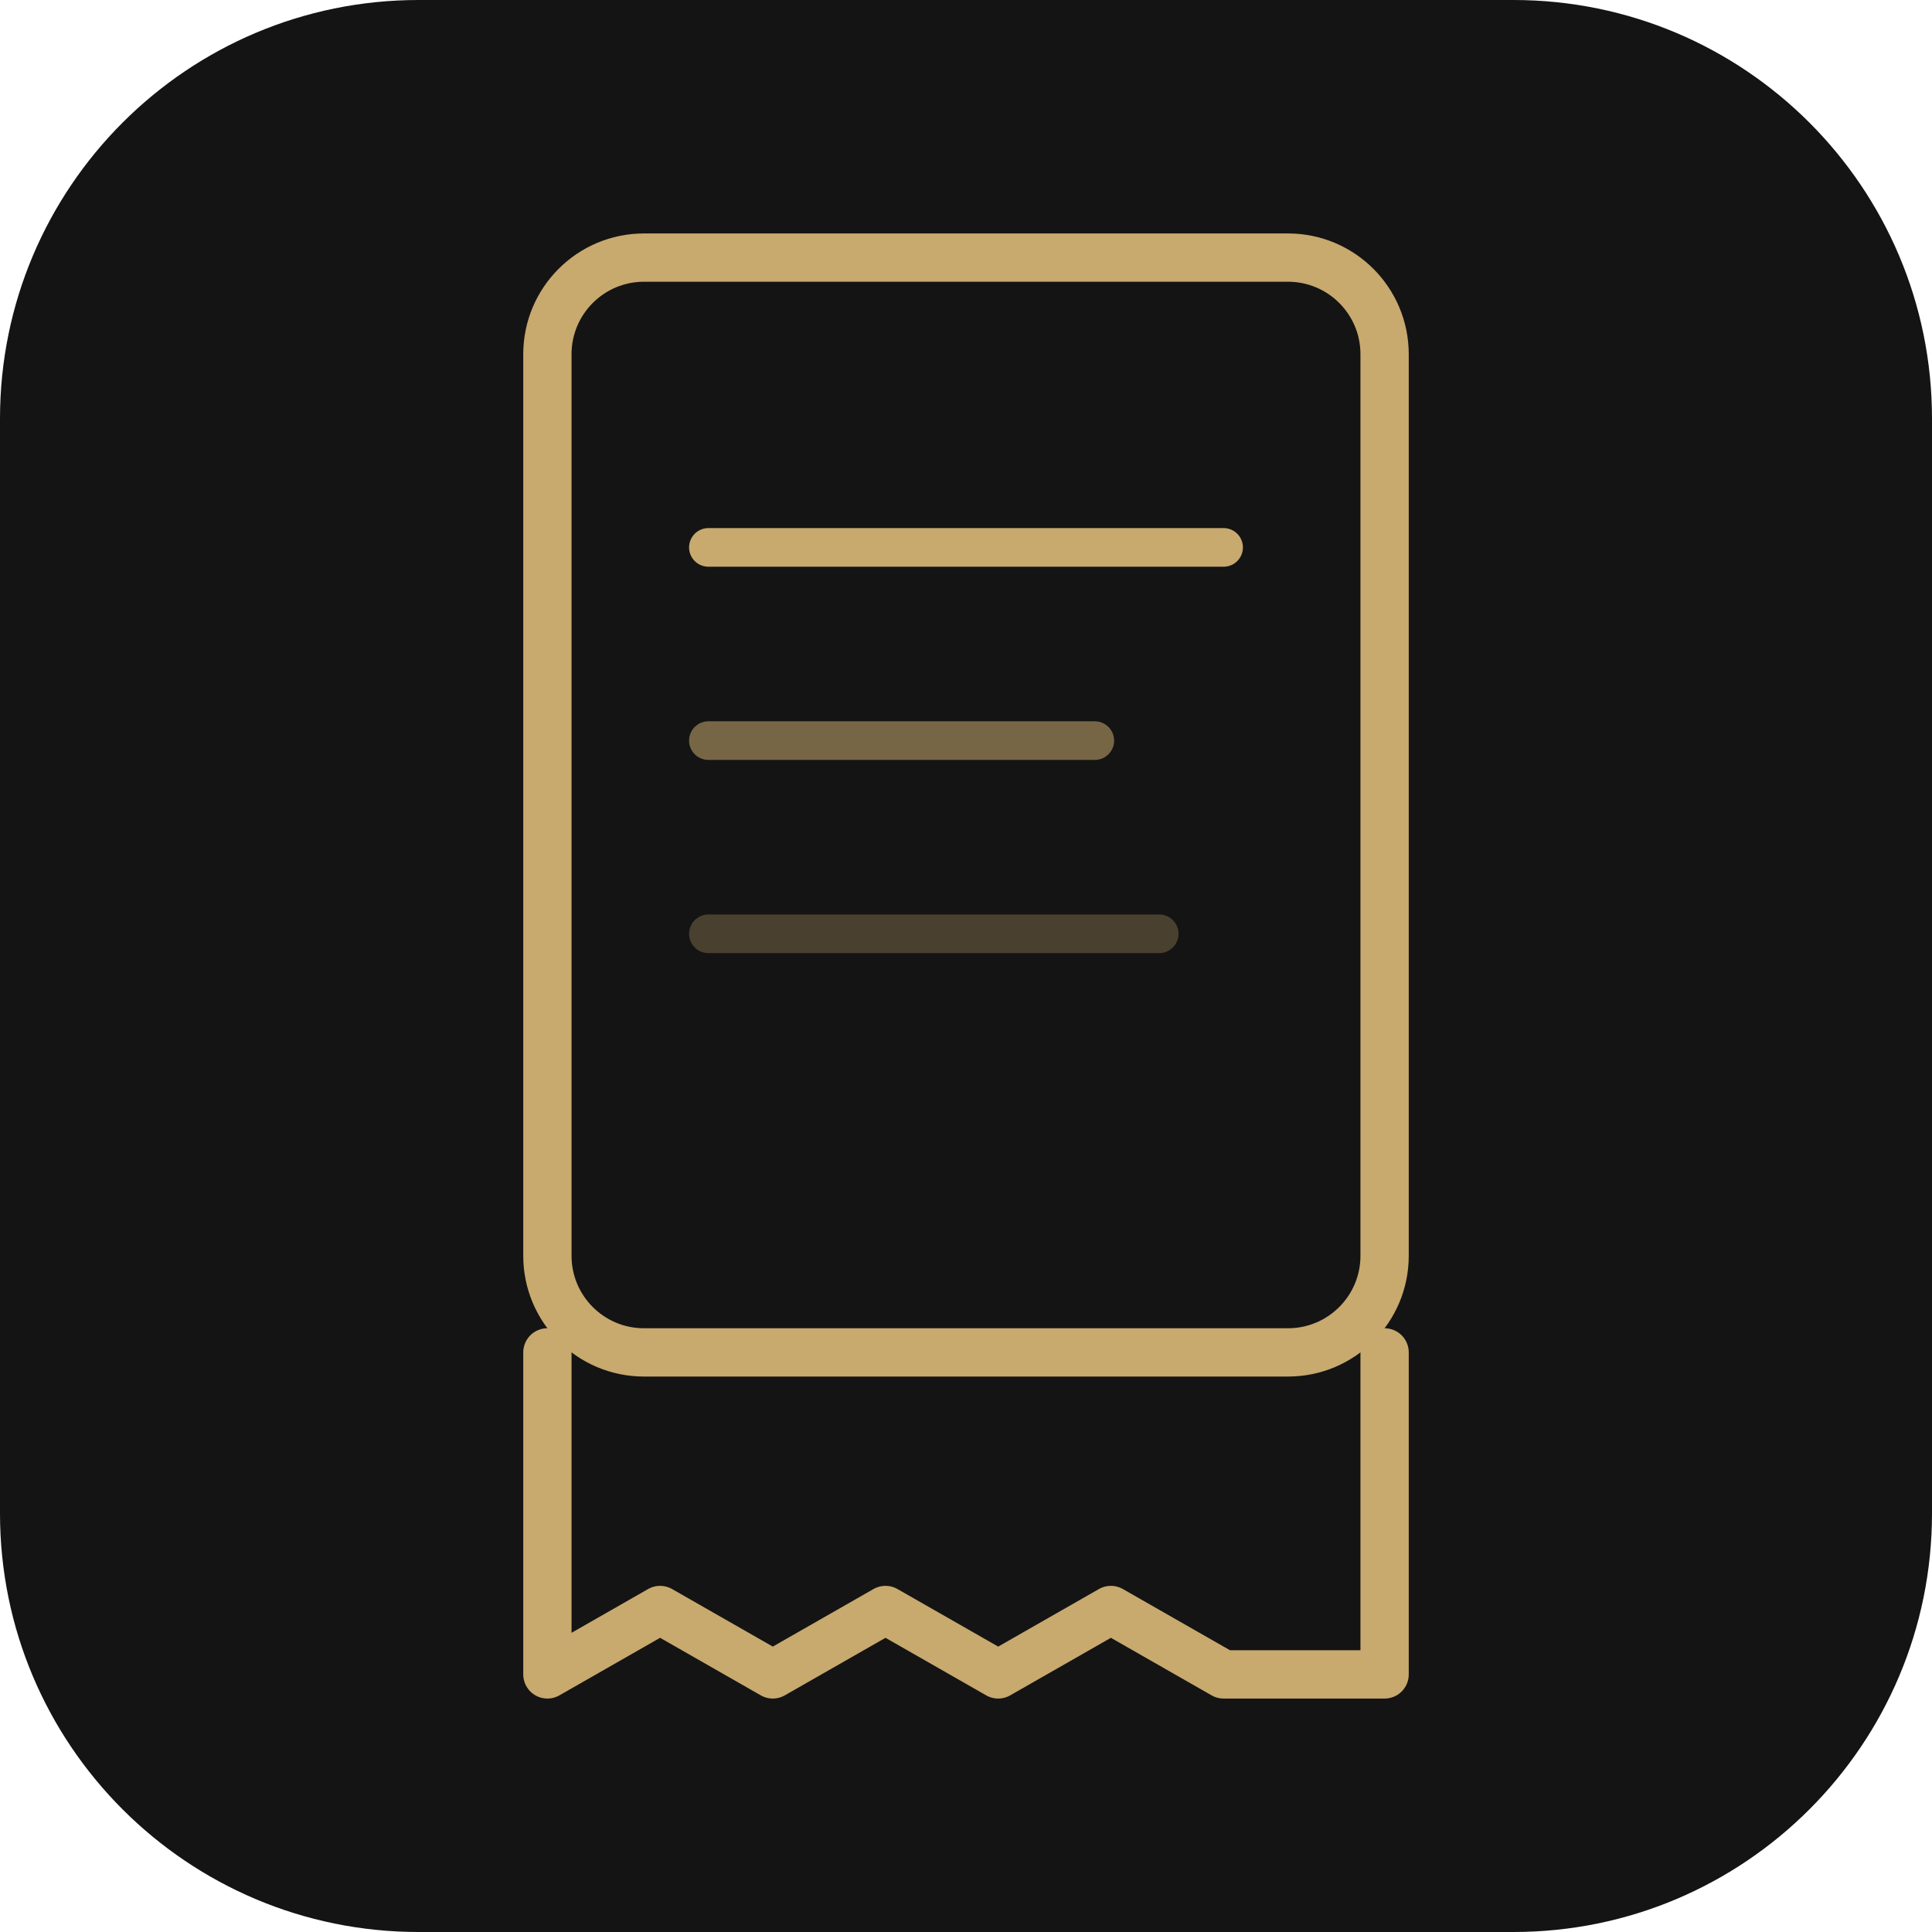
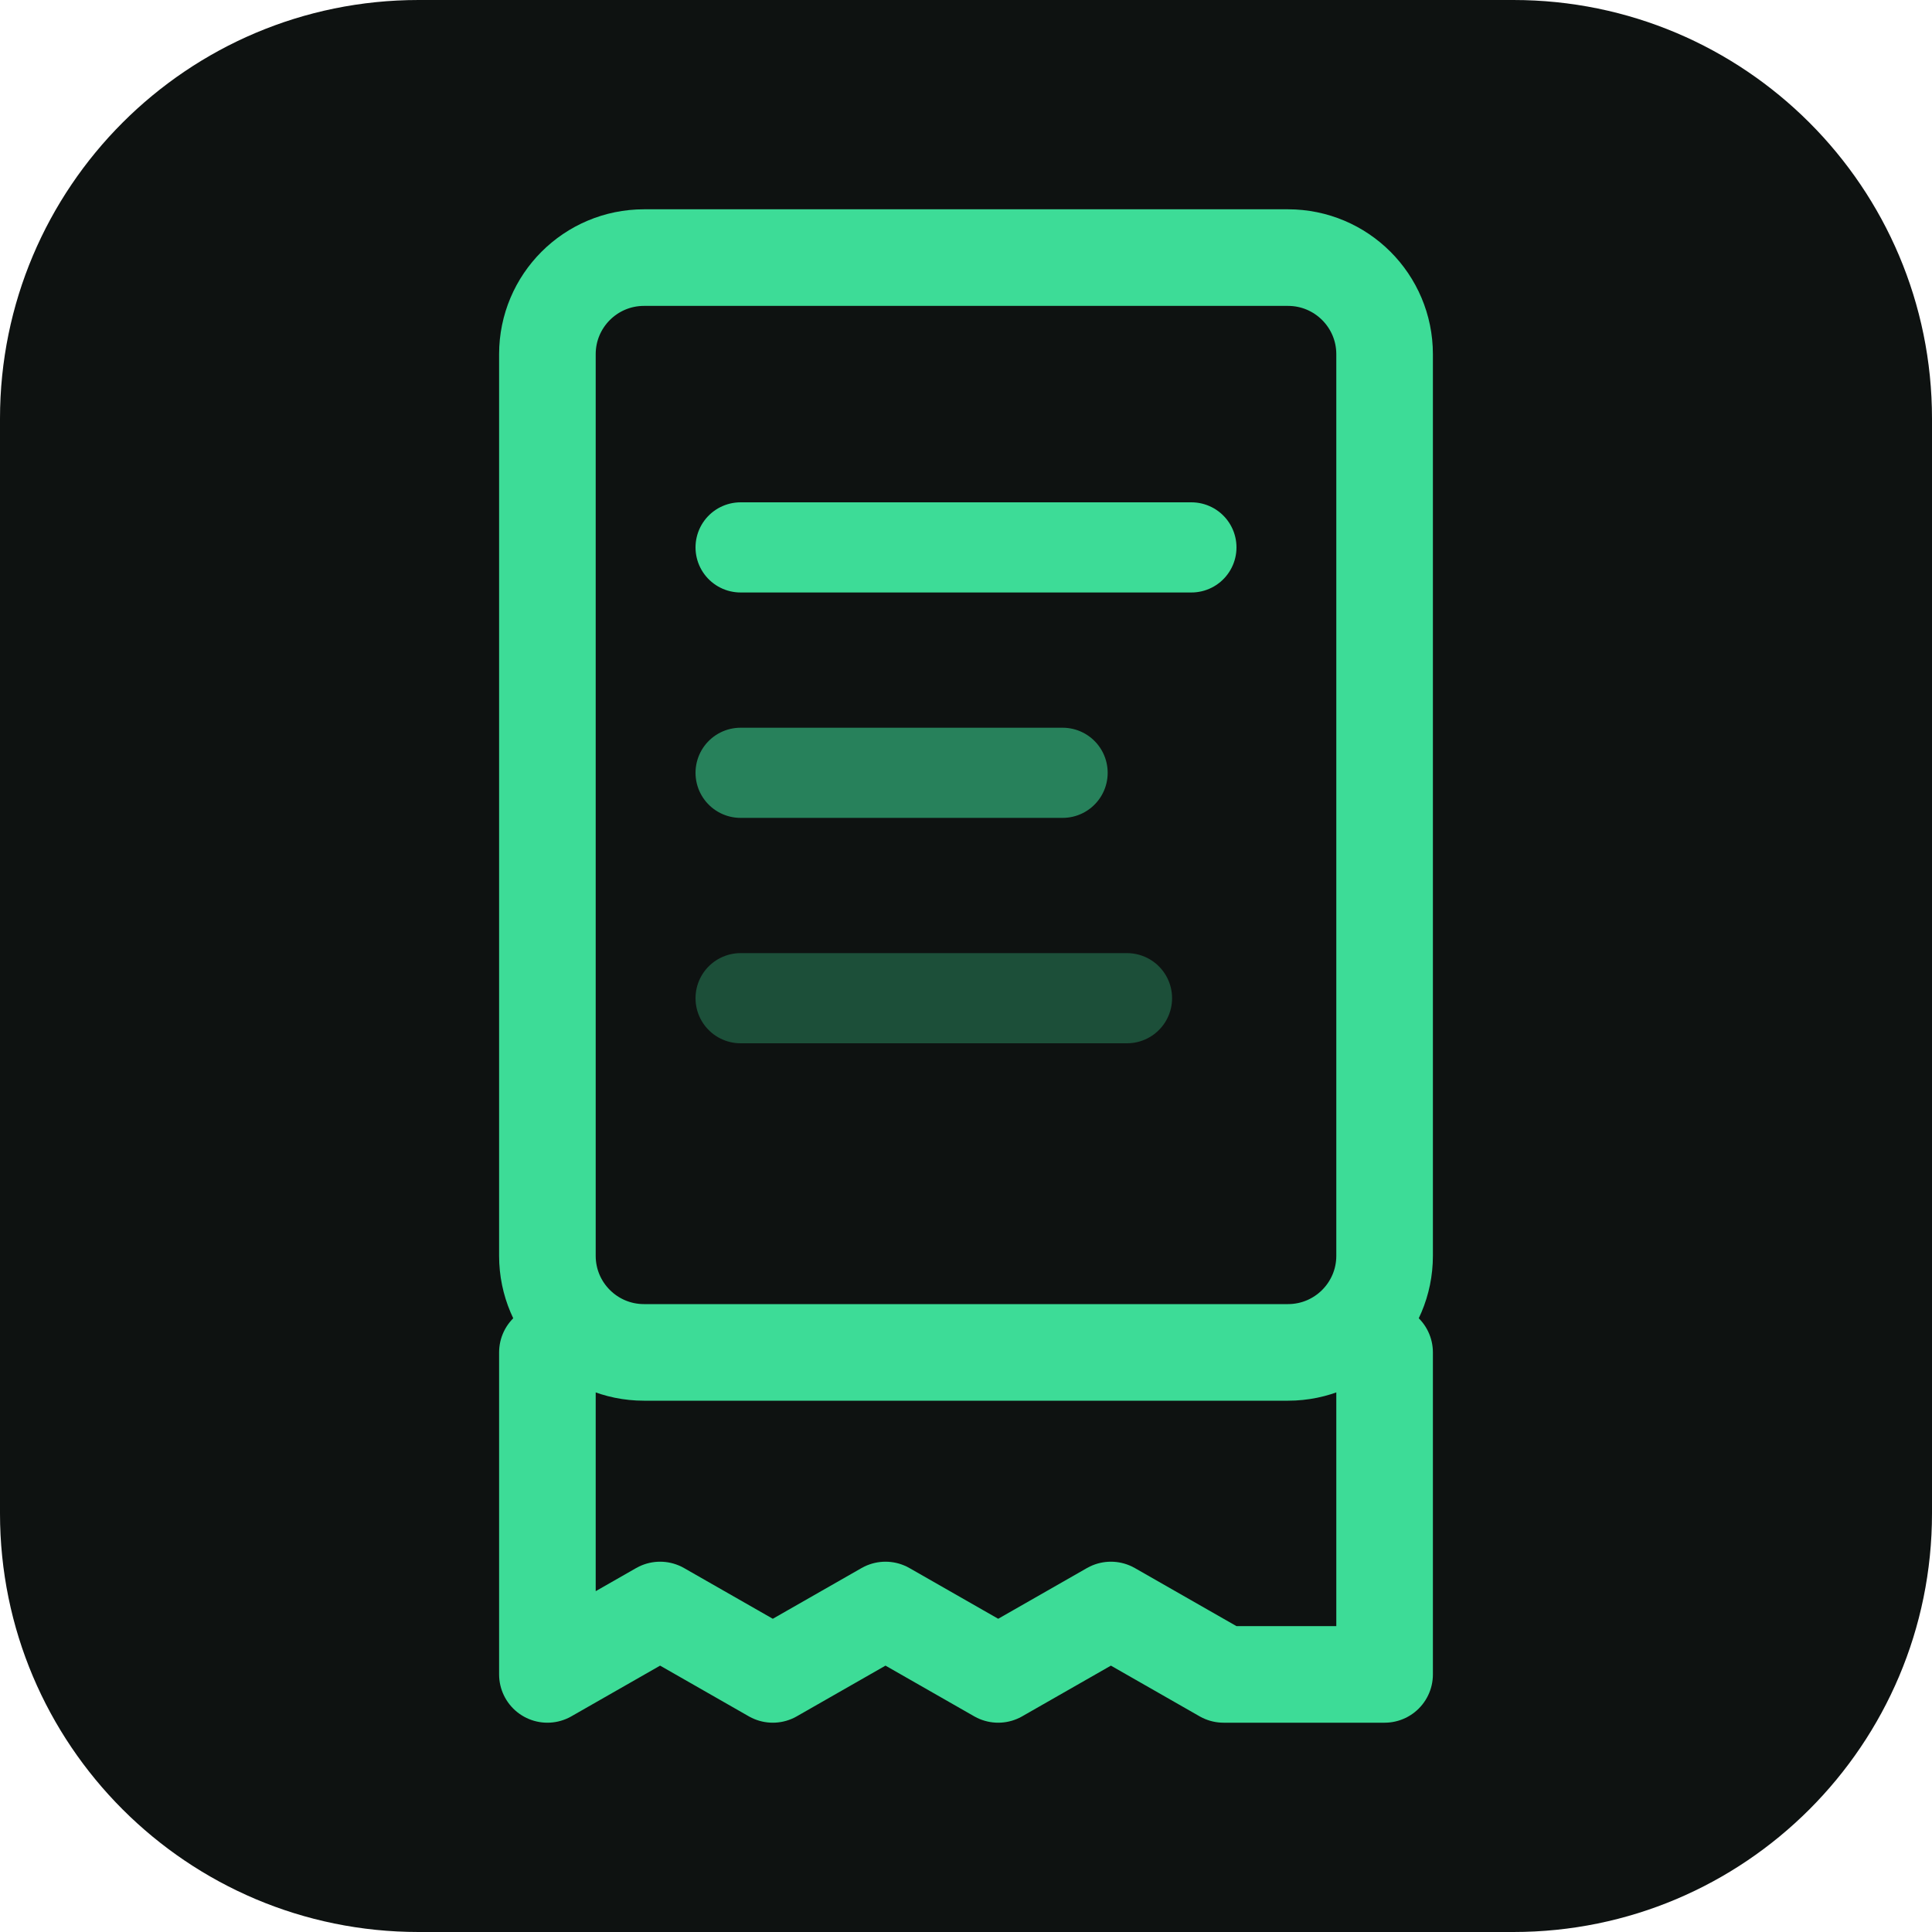
<svg xmlns="http://www.w3.org/2000/svg" viewBox="0 0 60 60" width="60" height="60">
-   <rect width="60" height="60" rx="13" fill="#141414" />
-   <rect x="17" y="8" width="26" height="34" rx="3" stroke="#c8a96e" stroke-width="1.5" fill="none" />
-   <path d="M17 42 L17 52 L20.5 50 L24 52 L27.5 50 L31 52 L34.5 50 L38 52 L43 52 L43 42" stroke="#c8a96e" stroke-width="1.5" stroke-linecap="round" stroke-linejoin="round" fill="none" />
-   <line x1="22" y1="17" x2="38" y2="17" stroke="#c8a96e" stroke-width="1.2" stroke-linecap="round" />
-   <line x1="22" y1="23" x2="34" y2="23" stroke="#c8a96e" stroke-width="1.2" stroke-linecap="round" opacity=".55" />
-   <line x1="22" y1="29" x2="36" y2="29" stroke="#c8a96e" stroke-width="1.2" stroke-linecap="round" opacity=".3" />
+   <rect width="60" height="60" rx="13" fill="#0e1211" />
+   <rect x="17" y="8" width="26" height="34" rx="3" stroke="#3ddc97" stroke-width="3" fill="none" />
+   <path d="M17 42 L17 52 L20.5 50 L24 52 L27.5 50 L31 52 L34.5 50 L38 52 L43 52 L43 42" stroke="#3ddc97" stroke-width="3" stroke-linecap="round" stroke-linejoin="round" fill="none" />
+   <line x1="23" y1="17" x2="37" y2="17" stroke="#3ddc97" stroke-width="2.8" stroke-linecap="round" />
+   <line x1="23" y1="24" x2="33" y2="24" stroke="#3ddc97" stroke-width="2.8" stroke-linecap="round" opacity=".55" />
+   <line x1="23" y1="31" x2="35" y2="31" stroke="#3ddc97" stroke-width="2.8" stroke-linecap="round" opacity=".3" />
</svg>
